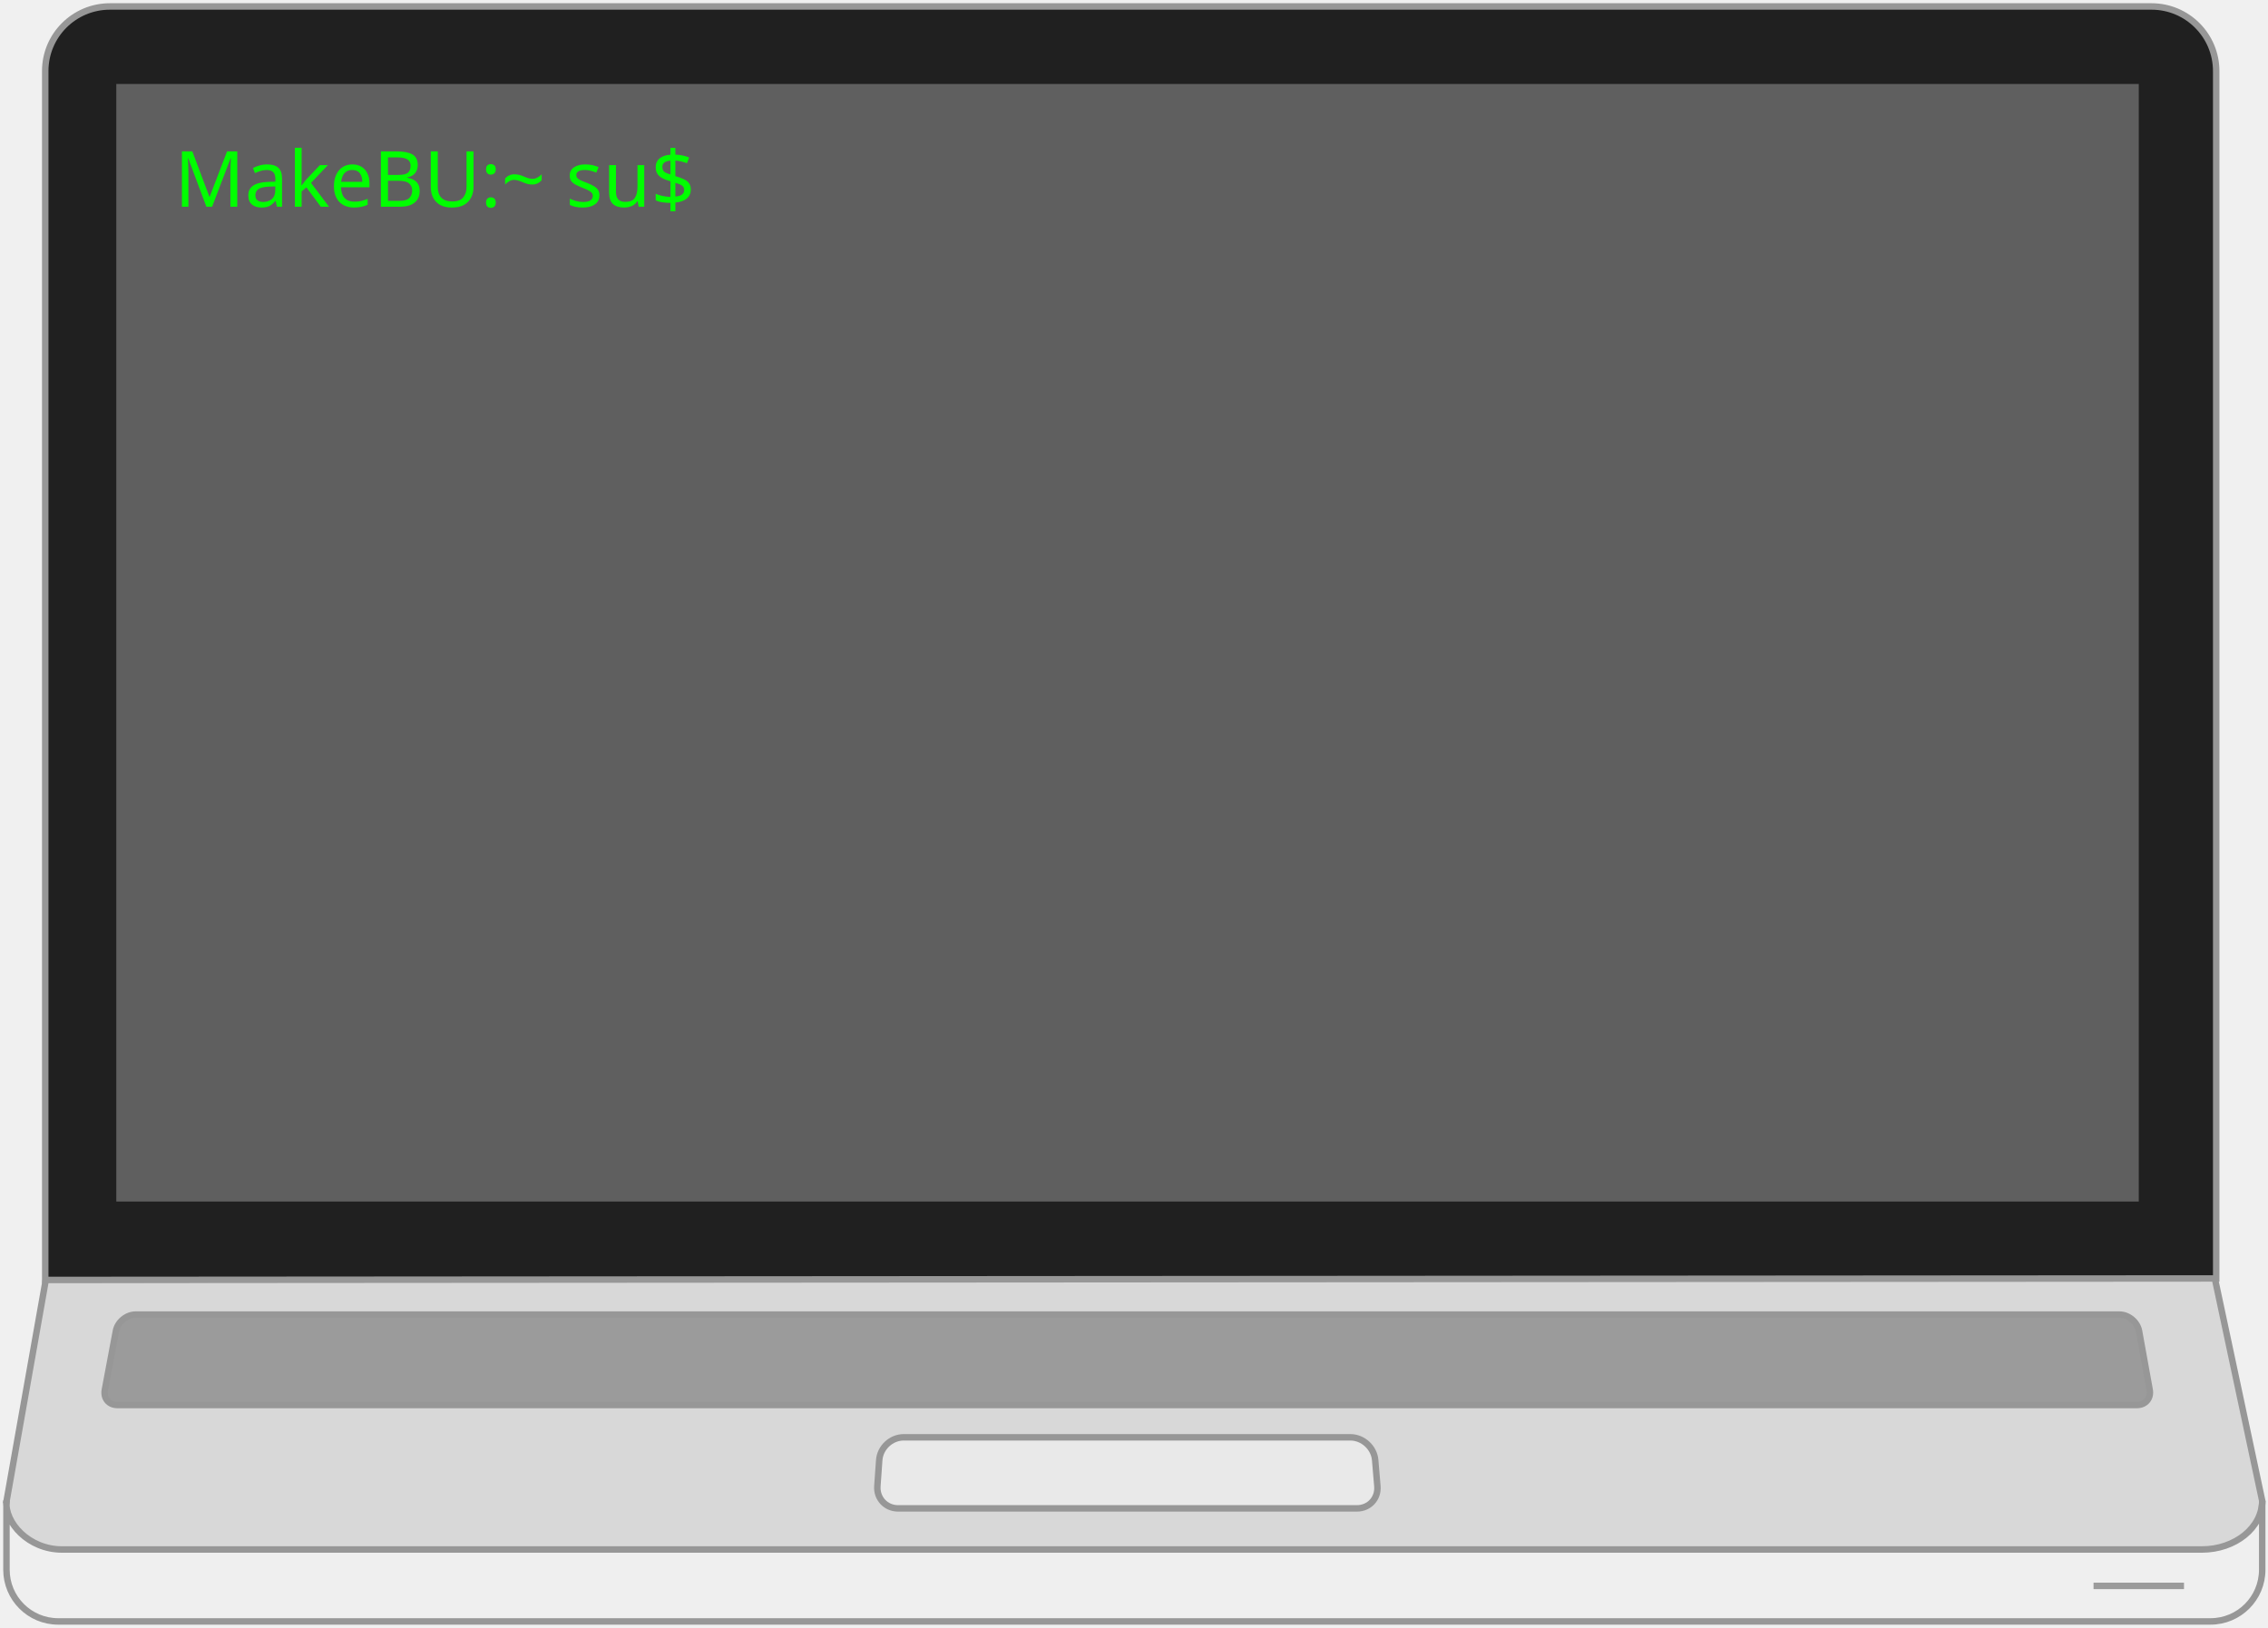
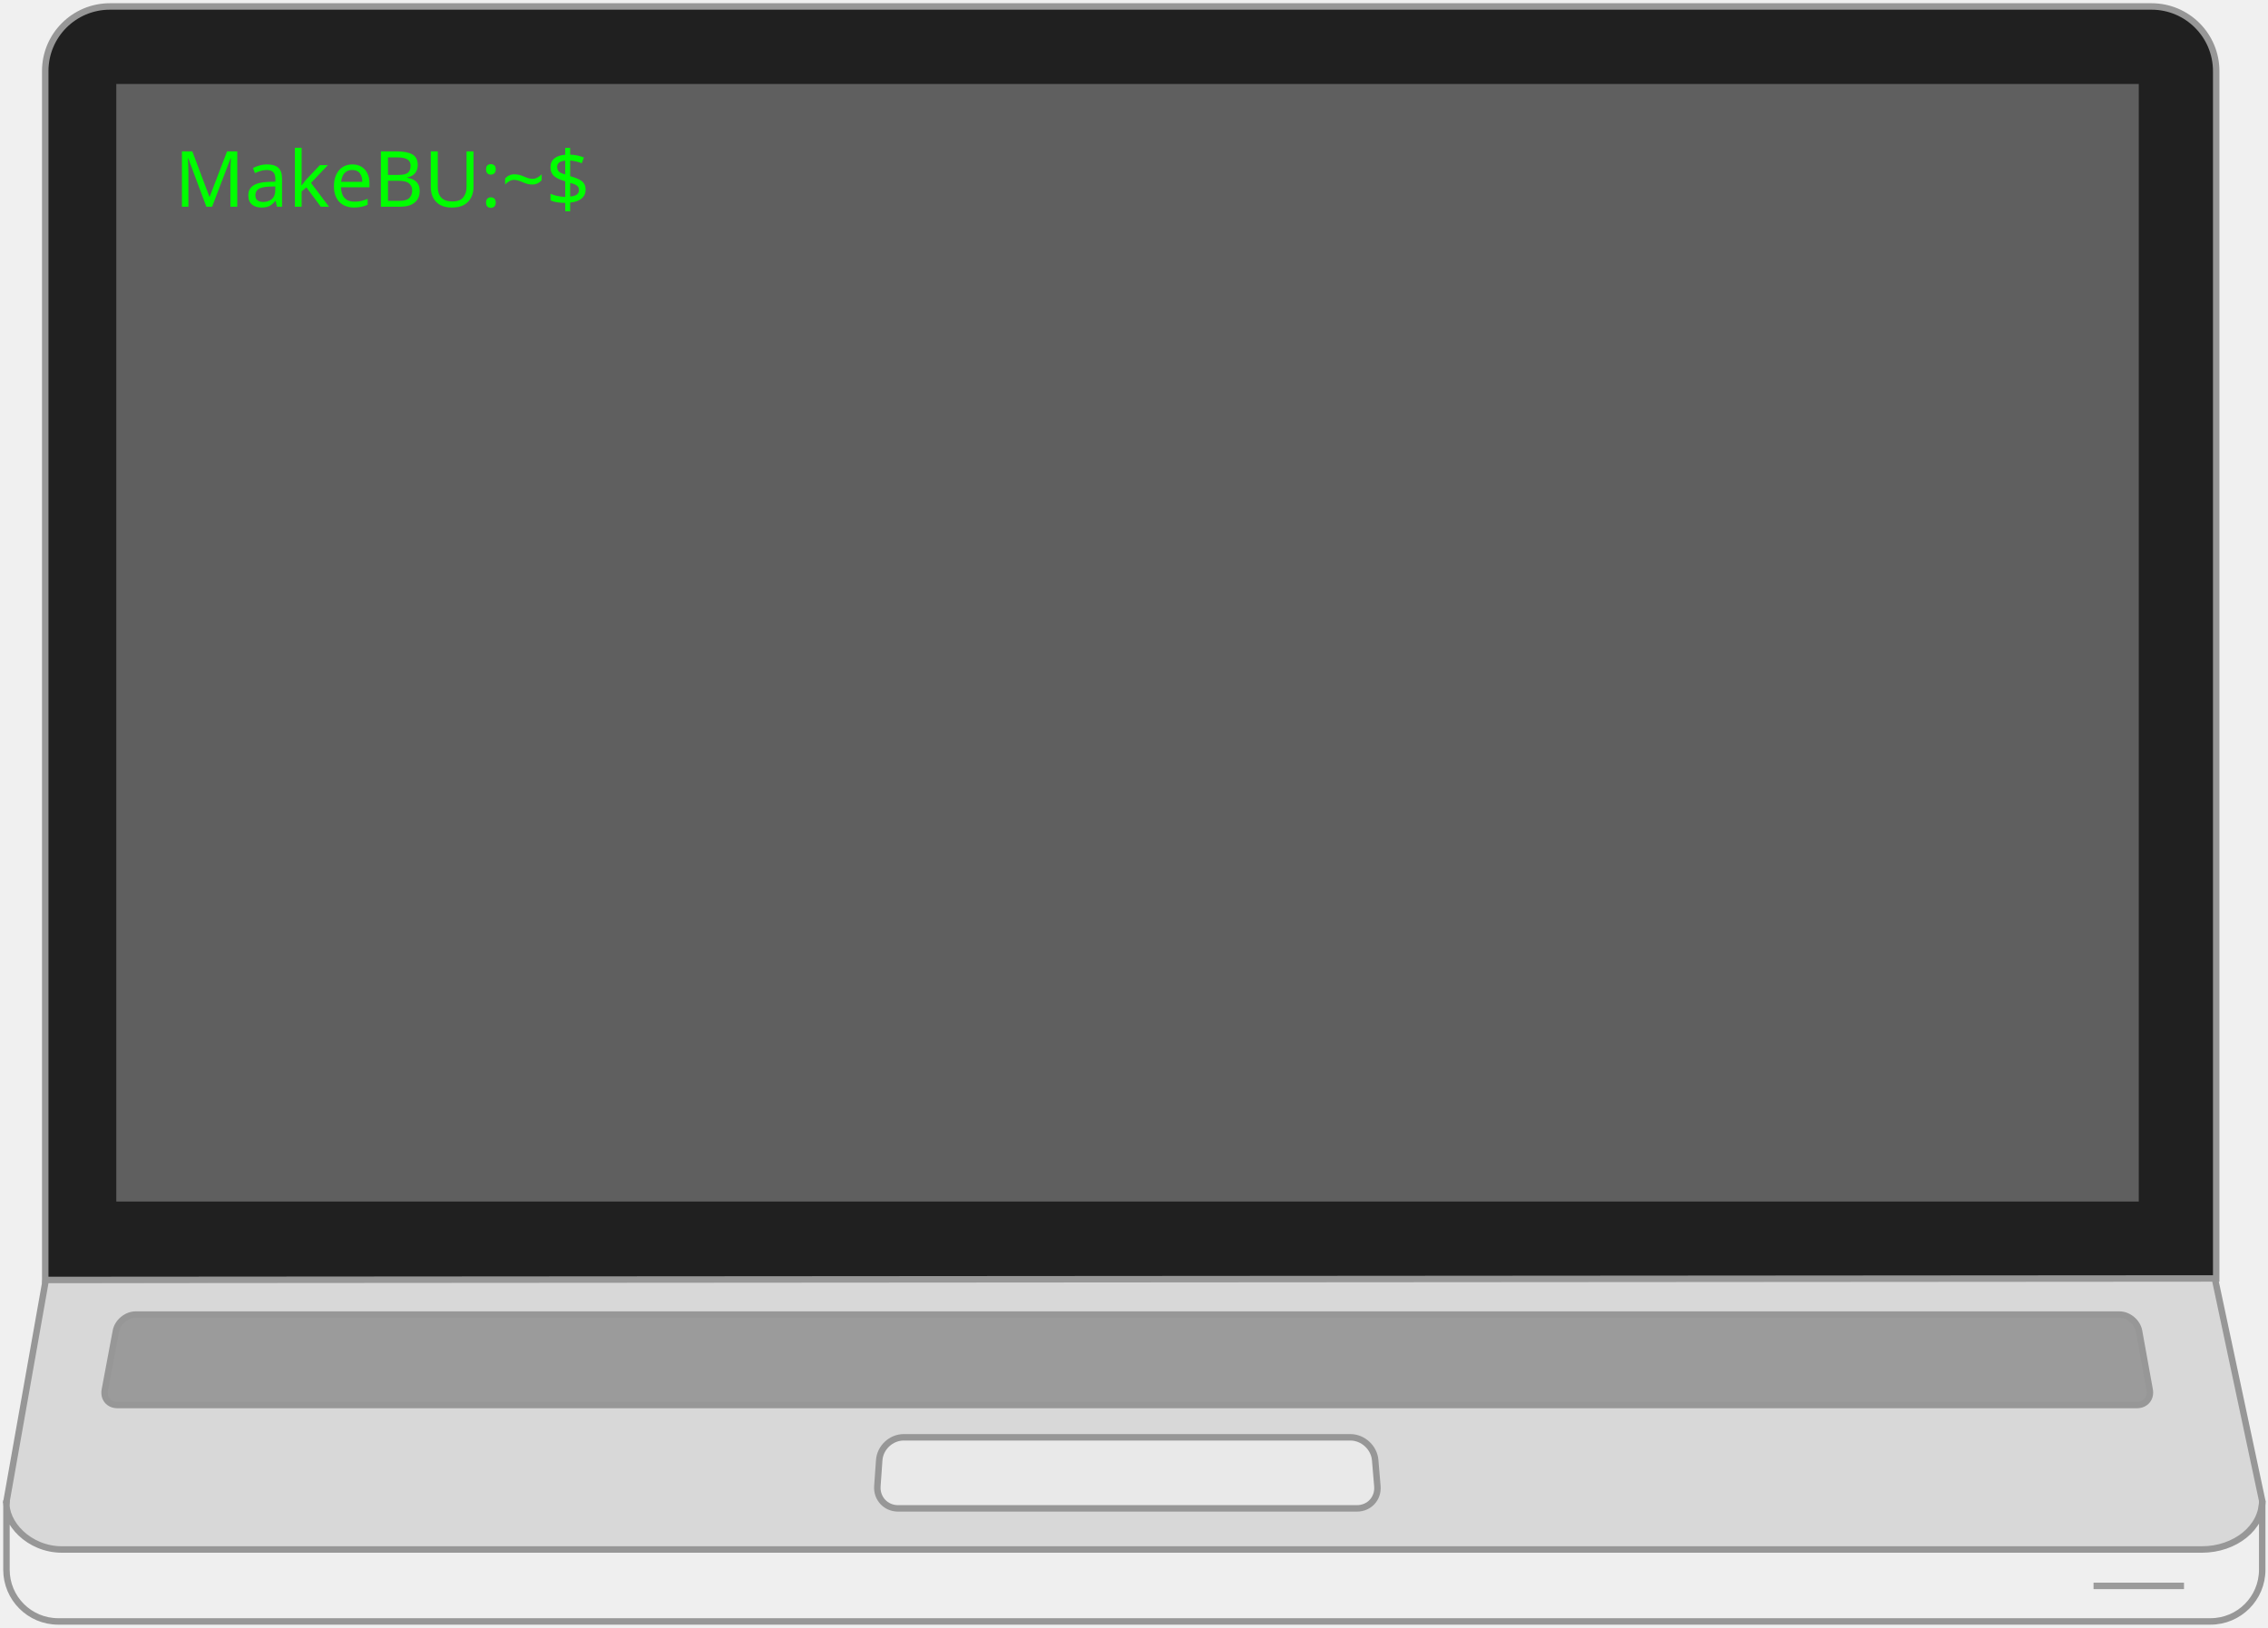
<svg xmlns="http://www.w3.org/2000/svg" xmlns:xlink="http://www.w3.org/1999/xlink" width="351px" height="252px" viewBox="0 0 351 252" version="1.1">
  <defs>
    <path d="M17.447,204.946 C17.752,203.319 19.344,202 20.997,202 L328.003,202 C329.658,202 331.241,203.331 331.533,204.946 L333.18,214.054 C333.475,215.681 332.362,217 330.713,217 L18.183,217 C16.526,217 15.431,215.682 15.736,214.054 L17.447,204.946 Z" id="path-1" />
    <mask id="mask-2" maskContentUnits="userSpaceOnUse" maskUnits="objectBoundingBox" x="0" y="0" width="317.542" height="15" fill="white">
      <use xlink:href="#path-1" />
    </mask>
    <path d="M135.572,224.996 C135.73,222.789 137.651,221 139.855,221 L208.989,221 C211.197,221 213.137,222.784 213.323,224.979 L213.664,229.021 C213.85,231.218 212.202,233 210.001,233 L138.999,233 C136.79,233 135.127,231.216 135.286,229.004 L135.572,224.996 Z" id="path-3" />
    <mask id="mask-4" maskContentUnits="userSpaceOnUse" maskUnits="objectBoundingBox" x="0" y="0" width="78.403" height="12" fill="white">
      <use xlink:href="#path-3" />
    </mask>
  </defs>
  <g id="Welcome" stroke="none" stroke-width="1" fill="none" fill-rule="evenodd">
    <g id="Desktop" transform="translate(-66, -168)">
      <g id="Laptop" transform="translate(66, 169)">
        <polyline id="Path-4" stroke="#979797" fill="#D8D8D8" points="0.944 231.765 7.1 197.054 342.737 196.735 350.129 231.44 349.231 242.21 1.331 240.041" />
        <path d="M350.106,231.309 C350.106,235.482 345.918,238.865 340.76,238.865 L9.599,238.865 C4.437,238.865 0.664,234.7 1,231.309 L1,231.309 L1,241.992 C1,246.415 4.579,250 9,250 L9,250 L340.761,250 L342.1,250 C346.522,250 350.106,246.418 350.106,241.992 L350.106,231.309 L350.106,231.309 Z" id="Path-1" stroke="#979797" fill="#EFEFEF" />
        <path d="M7,197.139 L7,9.996 C7,4.475 11.48,0 17.01,0 L332.973,0 C338.501,0 342.983,4.483 342.983,10.001 L342.983,196.907 L7,197.139 Z" id="Path-3" stroke="#979797" fill="#202020" />
        <rect id="Rectangle-6" fill="#5F5F5F" x="18" y="12" width="313" height="173" />
        <use id="Rectangle-7" stroke="#979797" mask="url(#mask-2)" stroke-width="2" fill="#9B9B9B" xlink:href="#path-1" />
        <path d="M324.5,244.5 L337.5,244.5" id="Line" stroke="#9B9B9B" stroke-linecap="square" />
        <use id="Rectangle-5" stroke="#979797" mask="url(#mask-4)" stroke-width="2" fill="#E9E9E9" xlink:href="#path-3" />
        <text id="MakeBU:~-you$-join-u" font-family="UbuntuMono-Regular, Ubuntu Mono" font-size="12" font-weight="normal" fill="#00FF00">
-           <tspan x="27" y="31">MakeBU:~ su$</tspan>
+           <tspan x="27" y="31">MakeBU:~$</tspan>
        </text>
      </g>
    </g>
  </g>
</svg>
